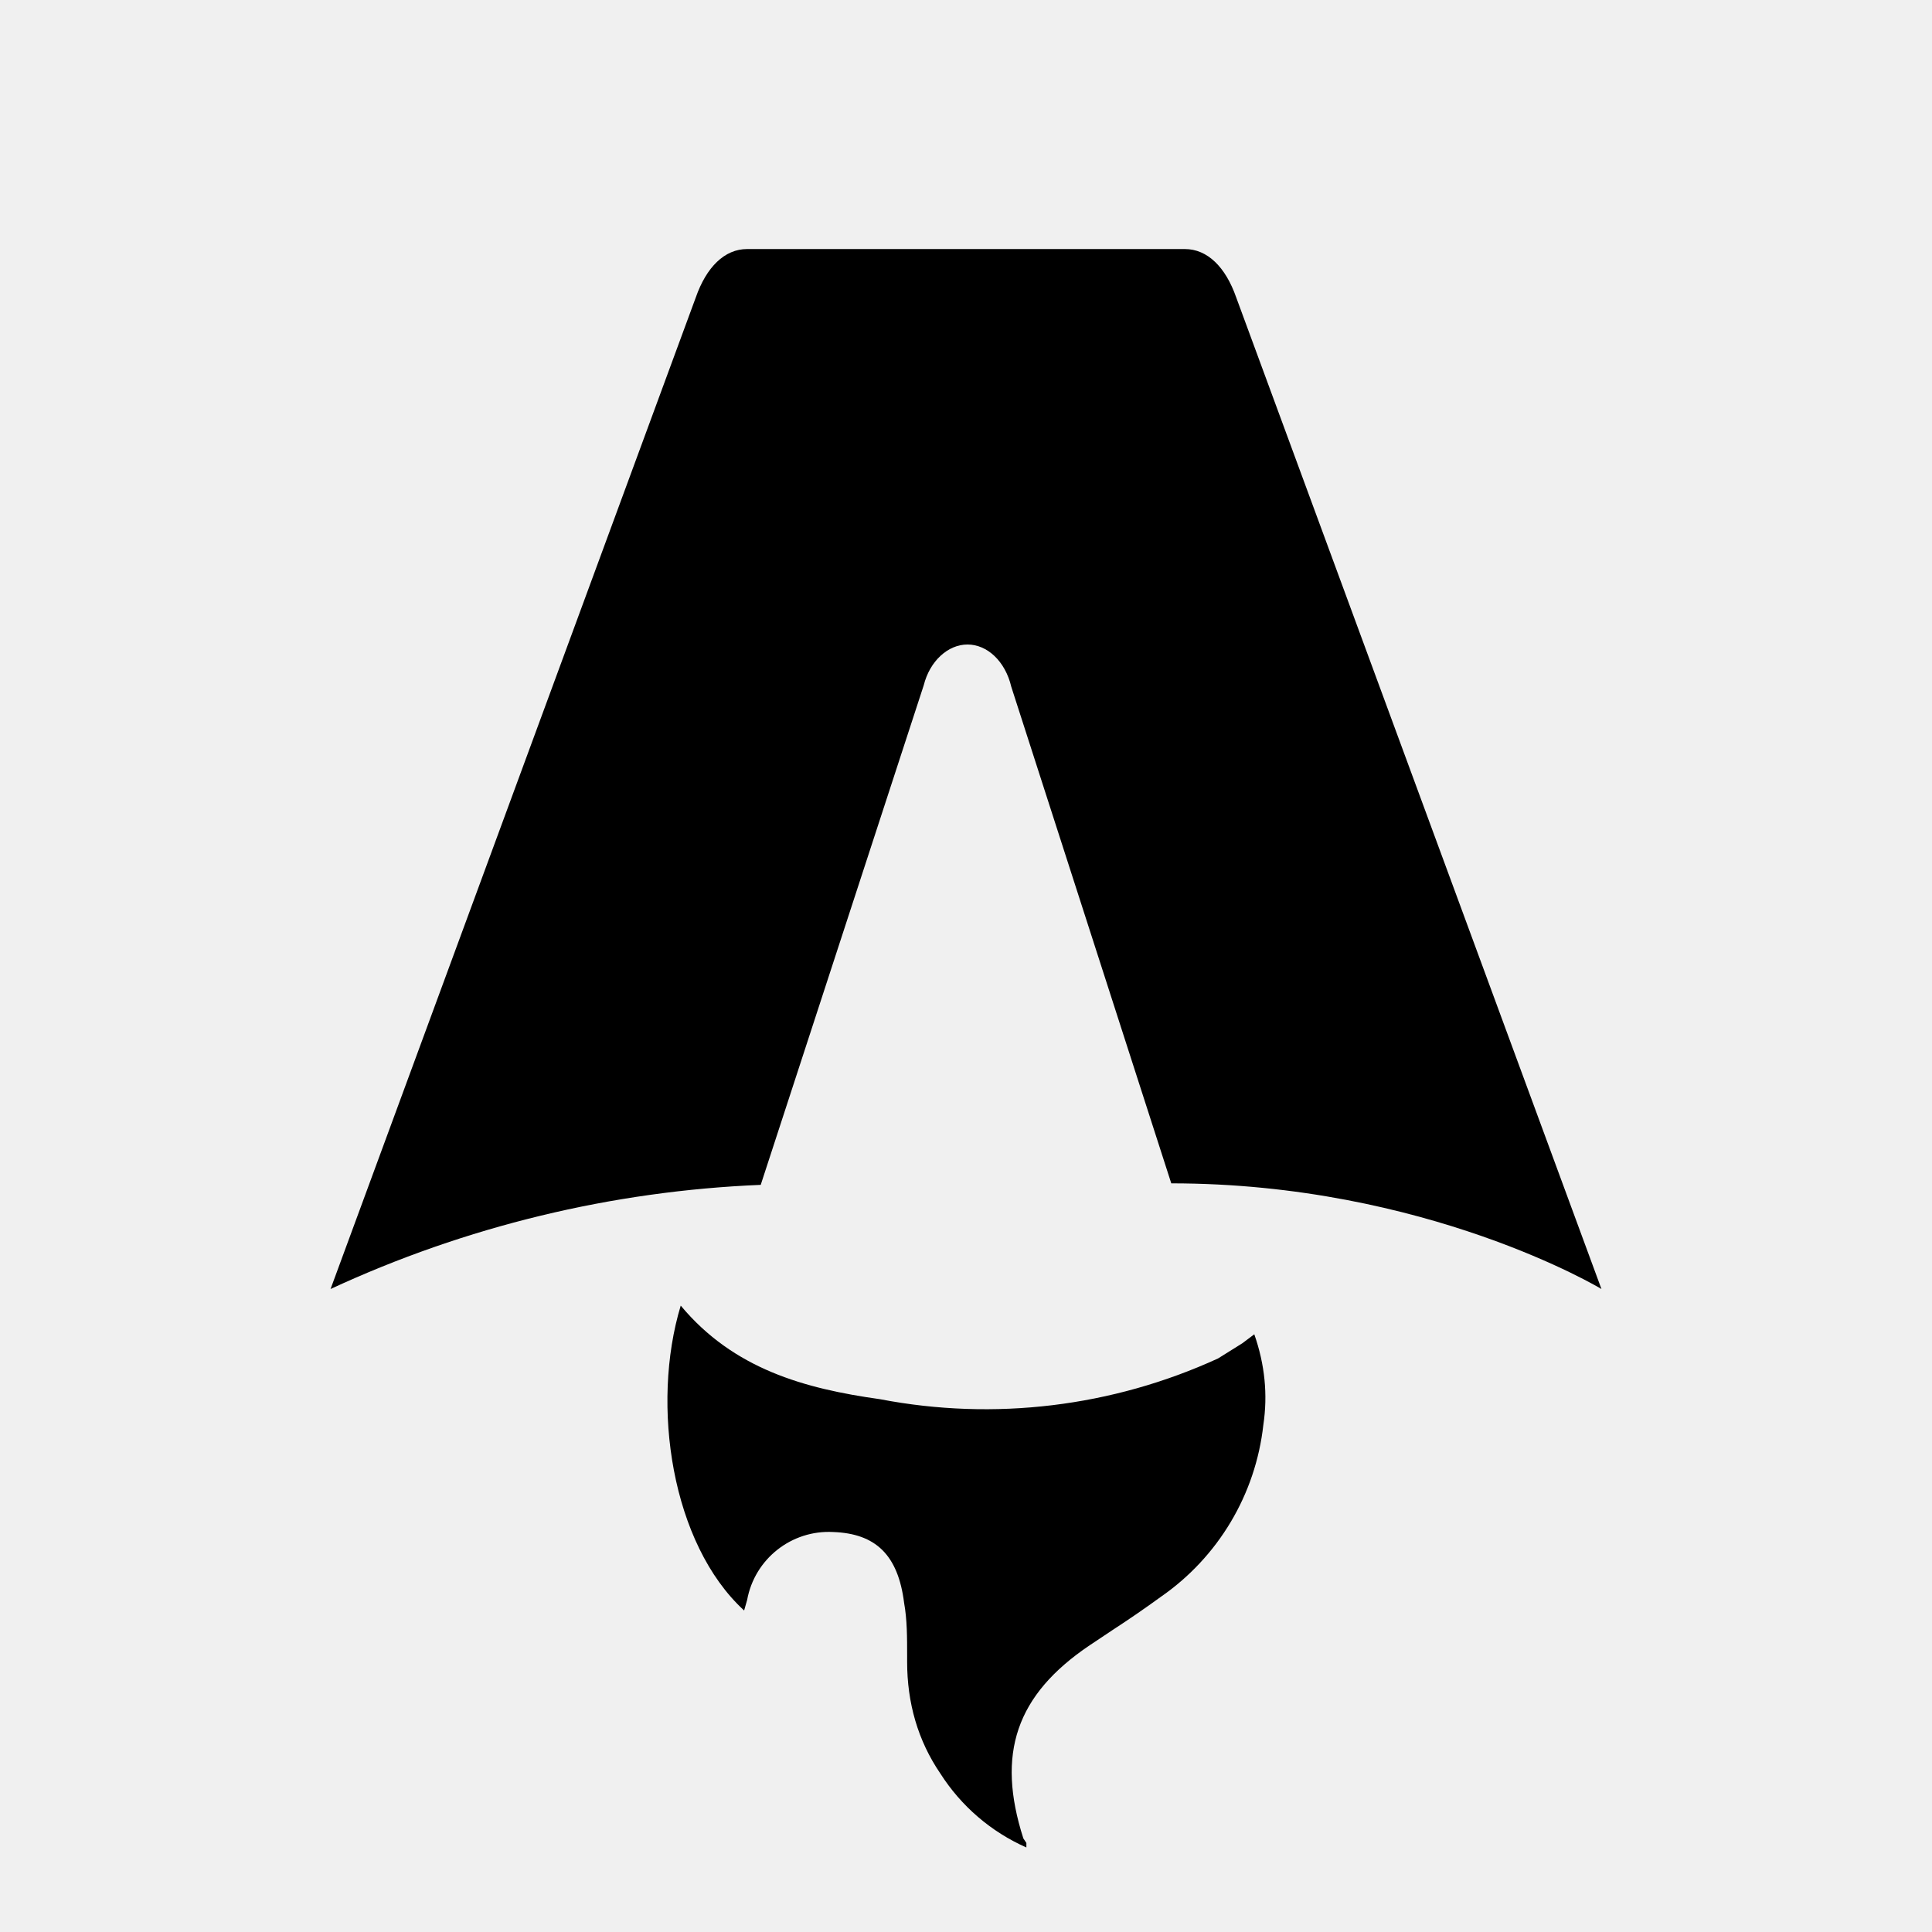
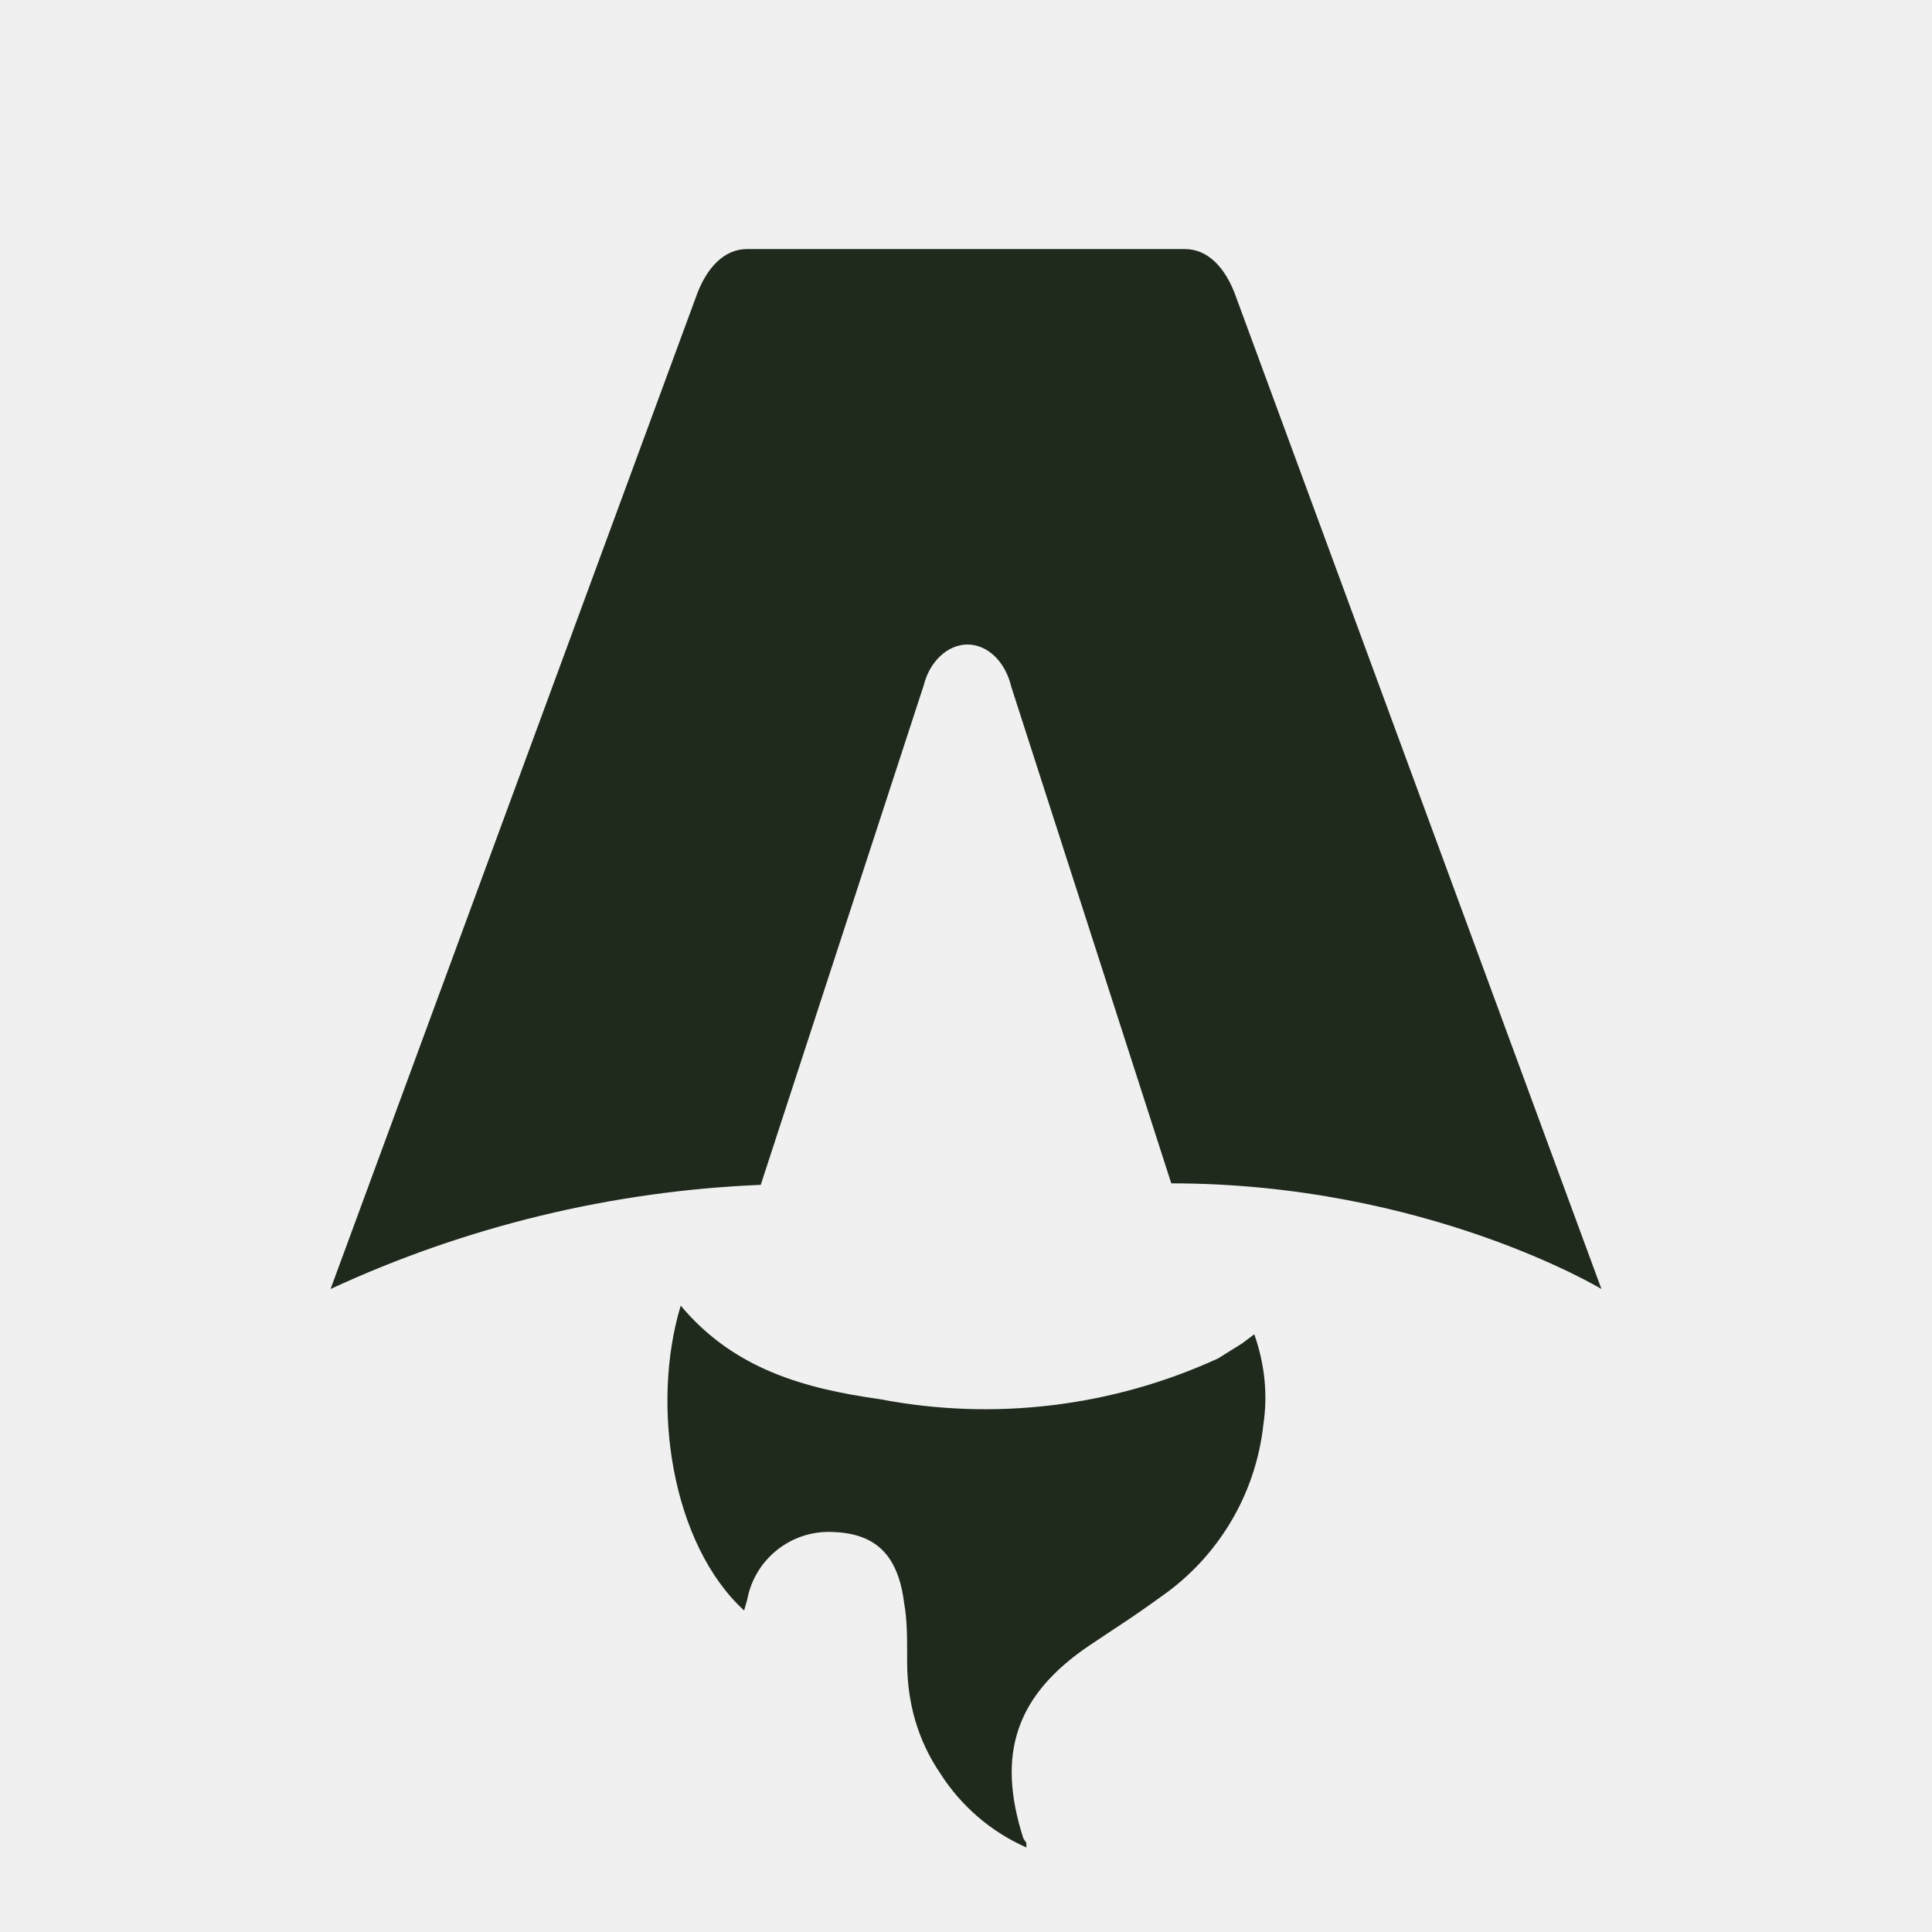
<svg xmlns="http://www.w3.org/2000/svg" fill="none" viewBox="0 0 128 128">
  <path d="M50.4 78.5a75.1 75.1 0 0 0-28.5 6.9l24.2-65.7c.7-2 1.9-3.2 3.4-3.2h29c1.5 0 2.7 1.2 3.4 3.2l24.2 65.7s-11.6-7-28.5-7L67 45.5c-.4-1.7-1.6-2.8-2.9-2.8-1.3 0-2.5 1.1-2.9 2.7L50.4 78.5Zm-1.1 28.2Zm-4.2-20.2c-2 6.6-.6 15.8 4.2 20.2a17.5 17.5 0 0 1 .2-.7 5.5 5.5 0 0 1 5.7-4.5c2.8.1 4.3 1.5 4.7 4.7.2 1.1.2 2.3.2 3.5v.4c0 2.7.7 5.2 2.2 7.4a13 13 0 0 0 5.7 4.9v-.3l-.2-.3c-1.8-5.6-.5-9.5 4.4-12.8l1.5-1a73 73 0 0 0 3.2-2.2 16 16 0 0 0 6.8-11.4c.3-2 .1-4-.6-6l-.8.6-1.6 1a37 37 0 0 1-22.4 2.7c-5-.7-9.7-2-13.2-6.2Z" />
  <style>
-         path { fill: #000; }
-         @media (prefers-color-scheme: dark) {
-             path { fill: #FFF; }
-         }
+         path { fill: #1f2a1d; }
    </style>
</svg>
